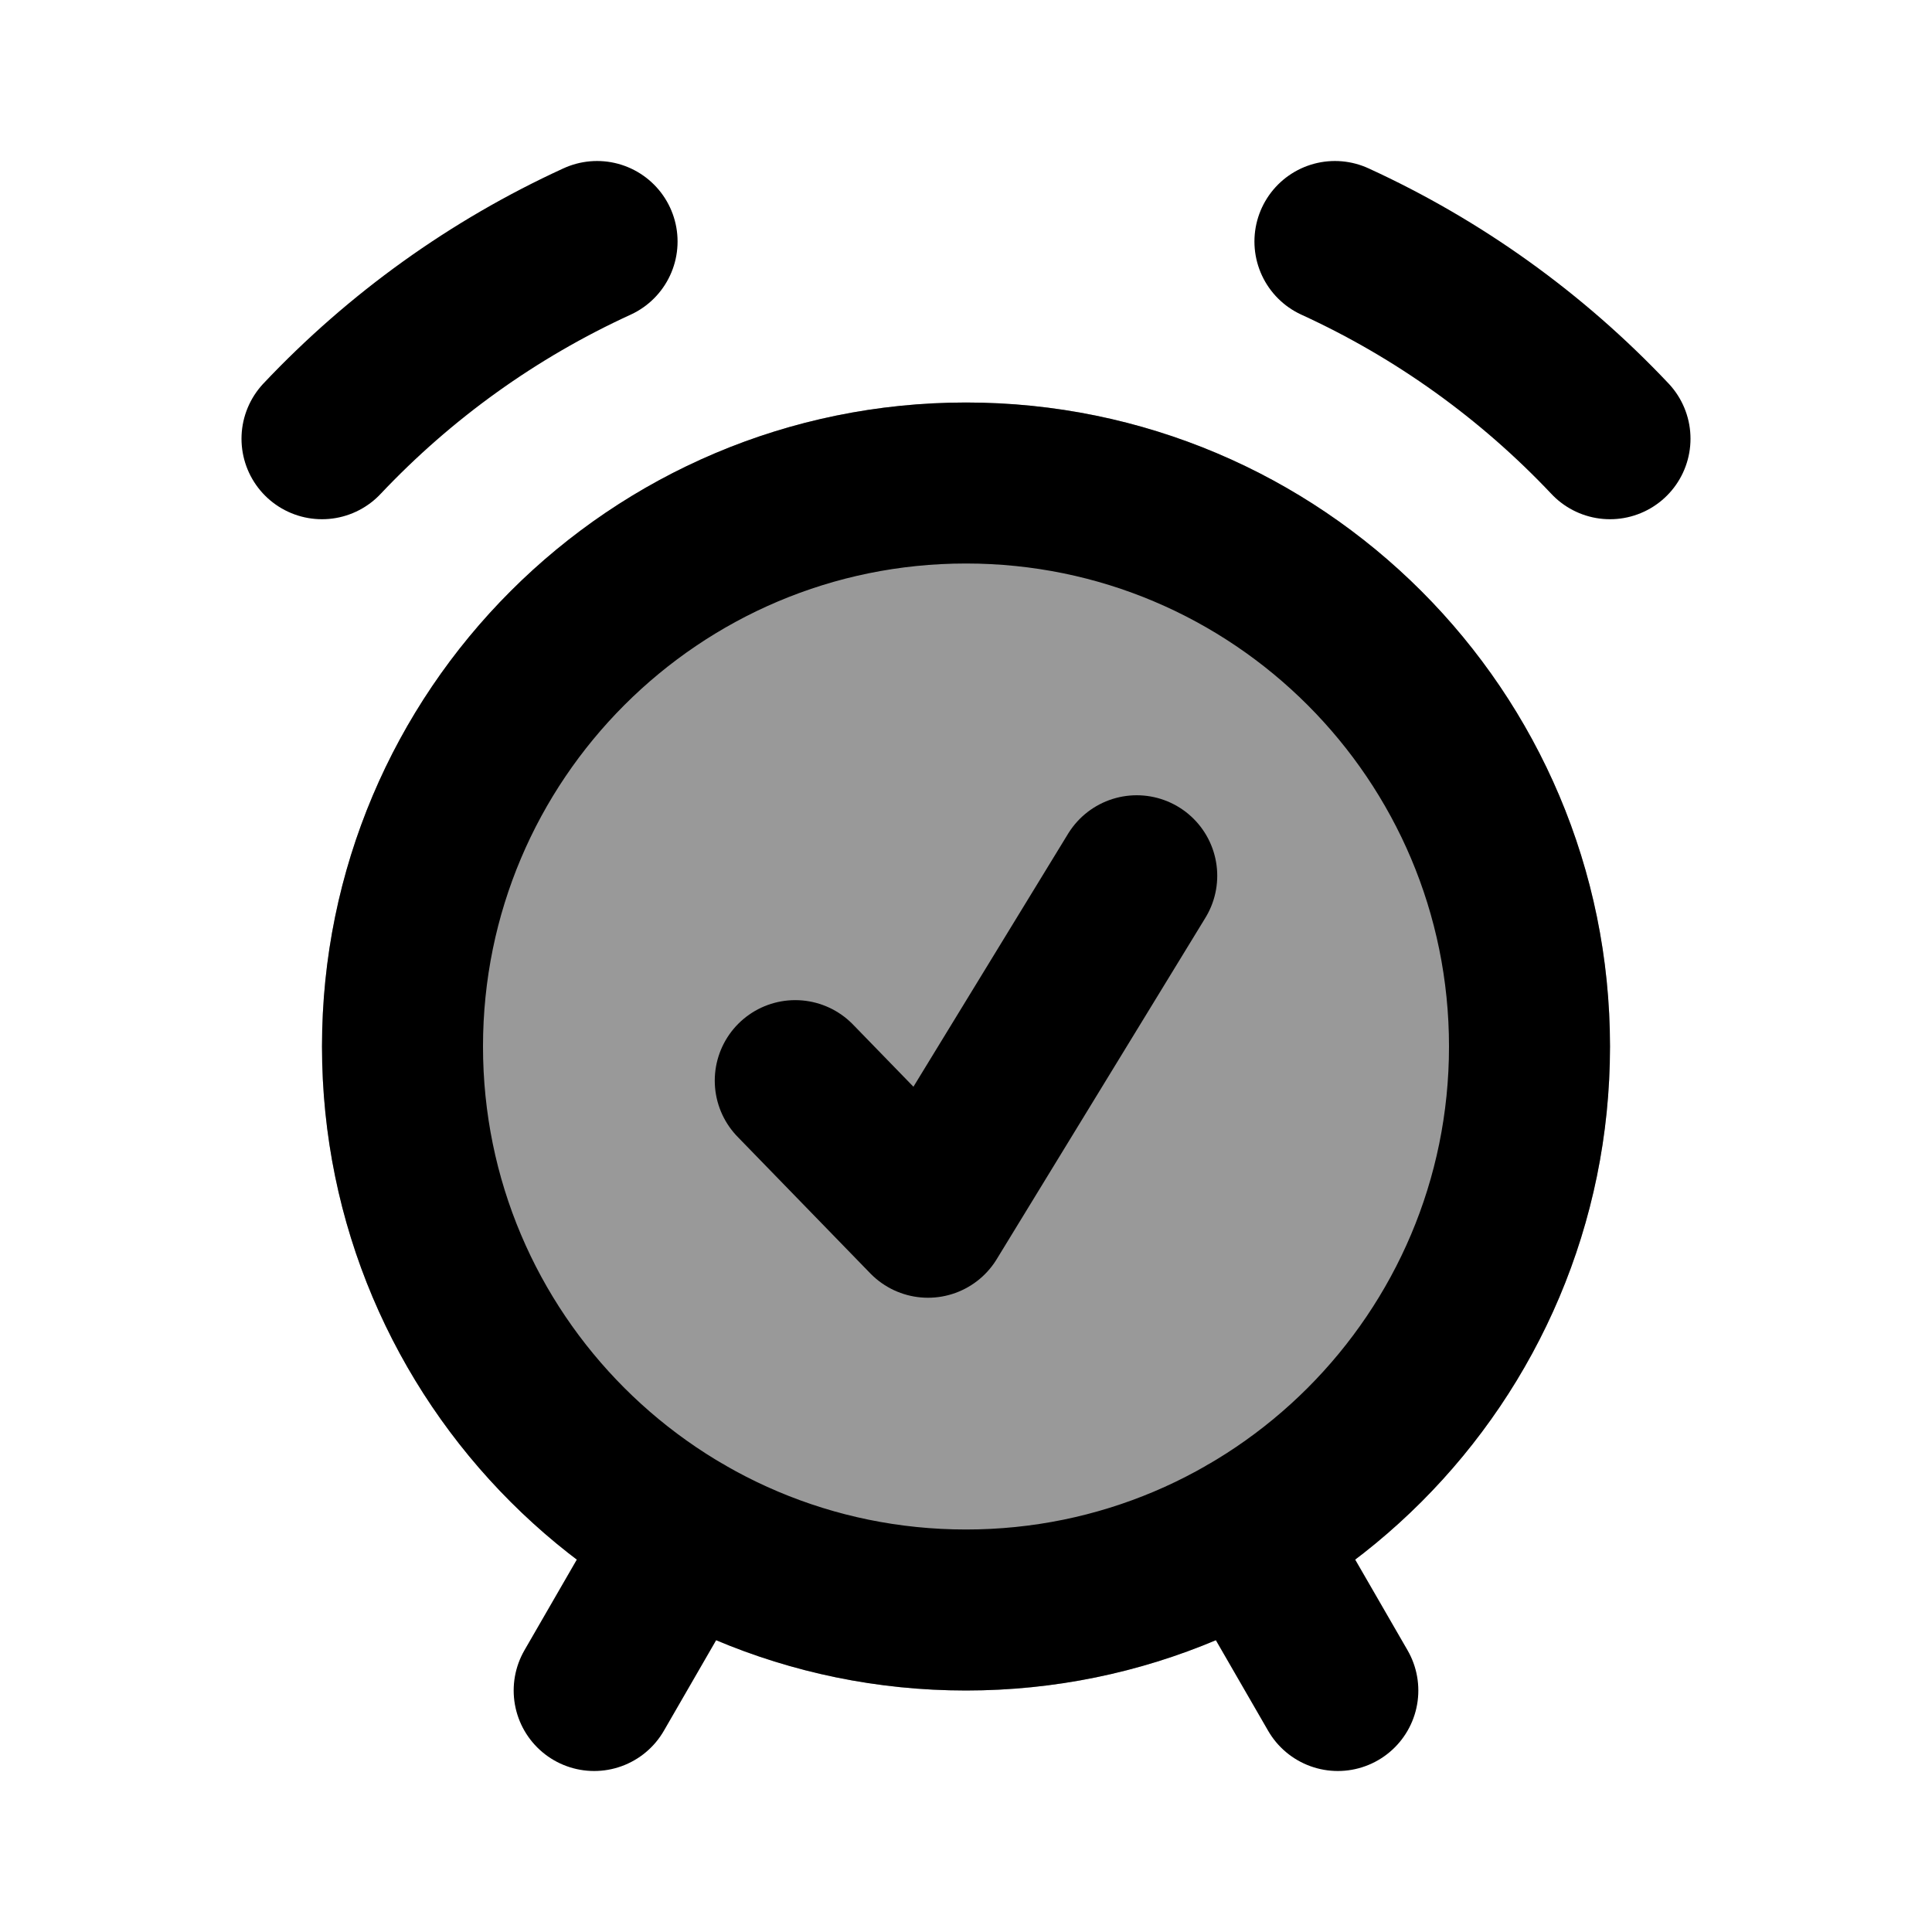
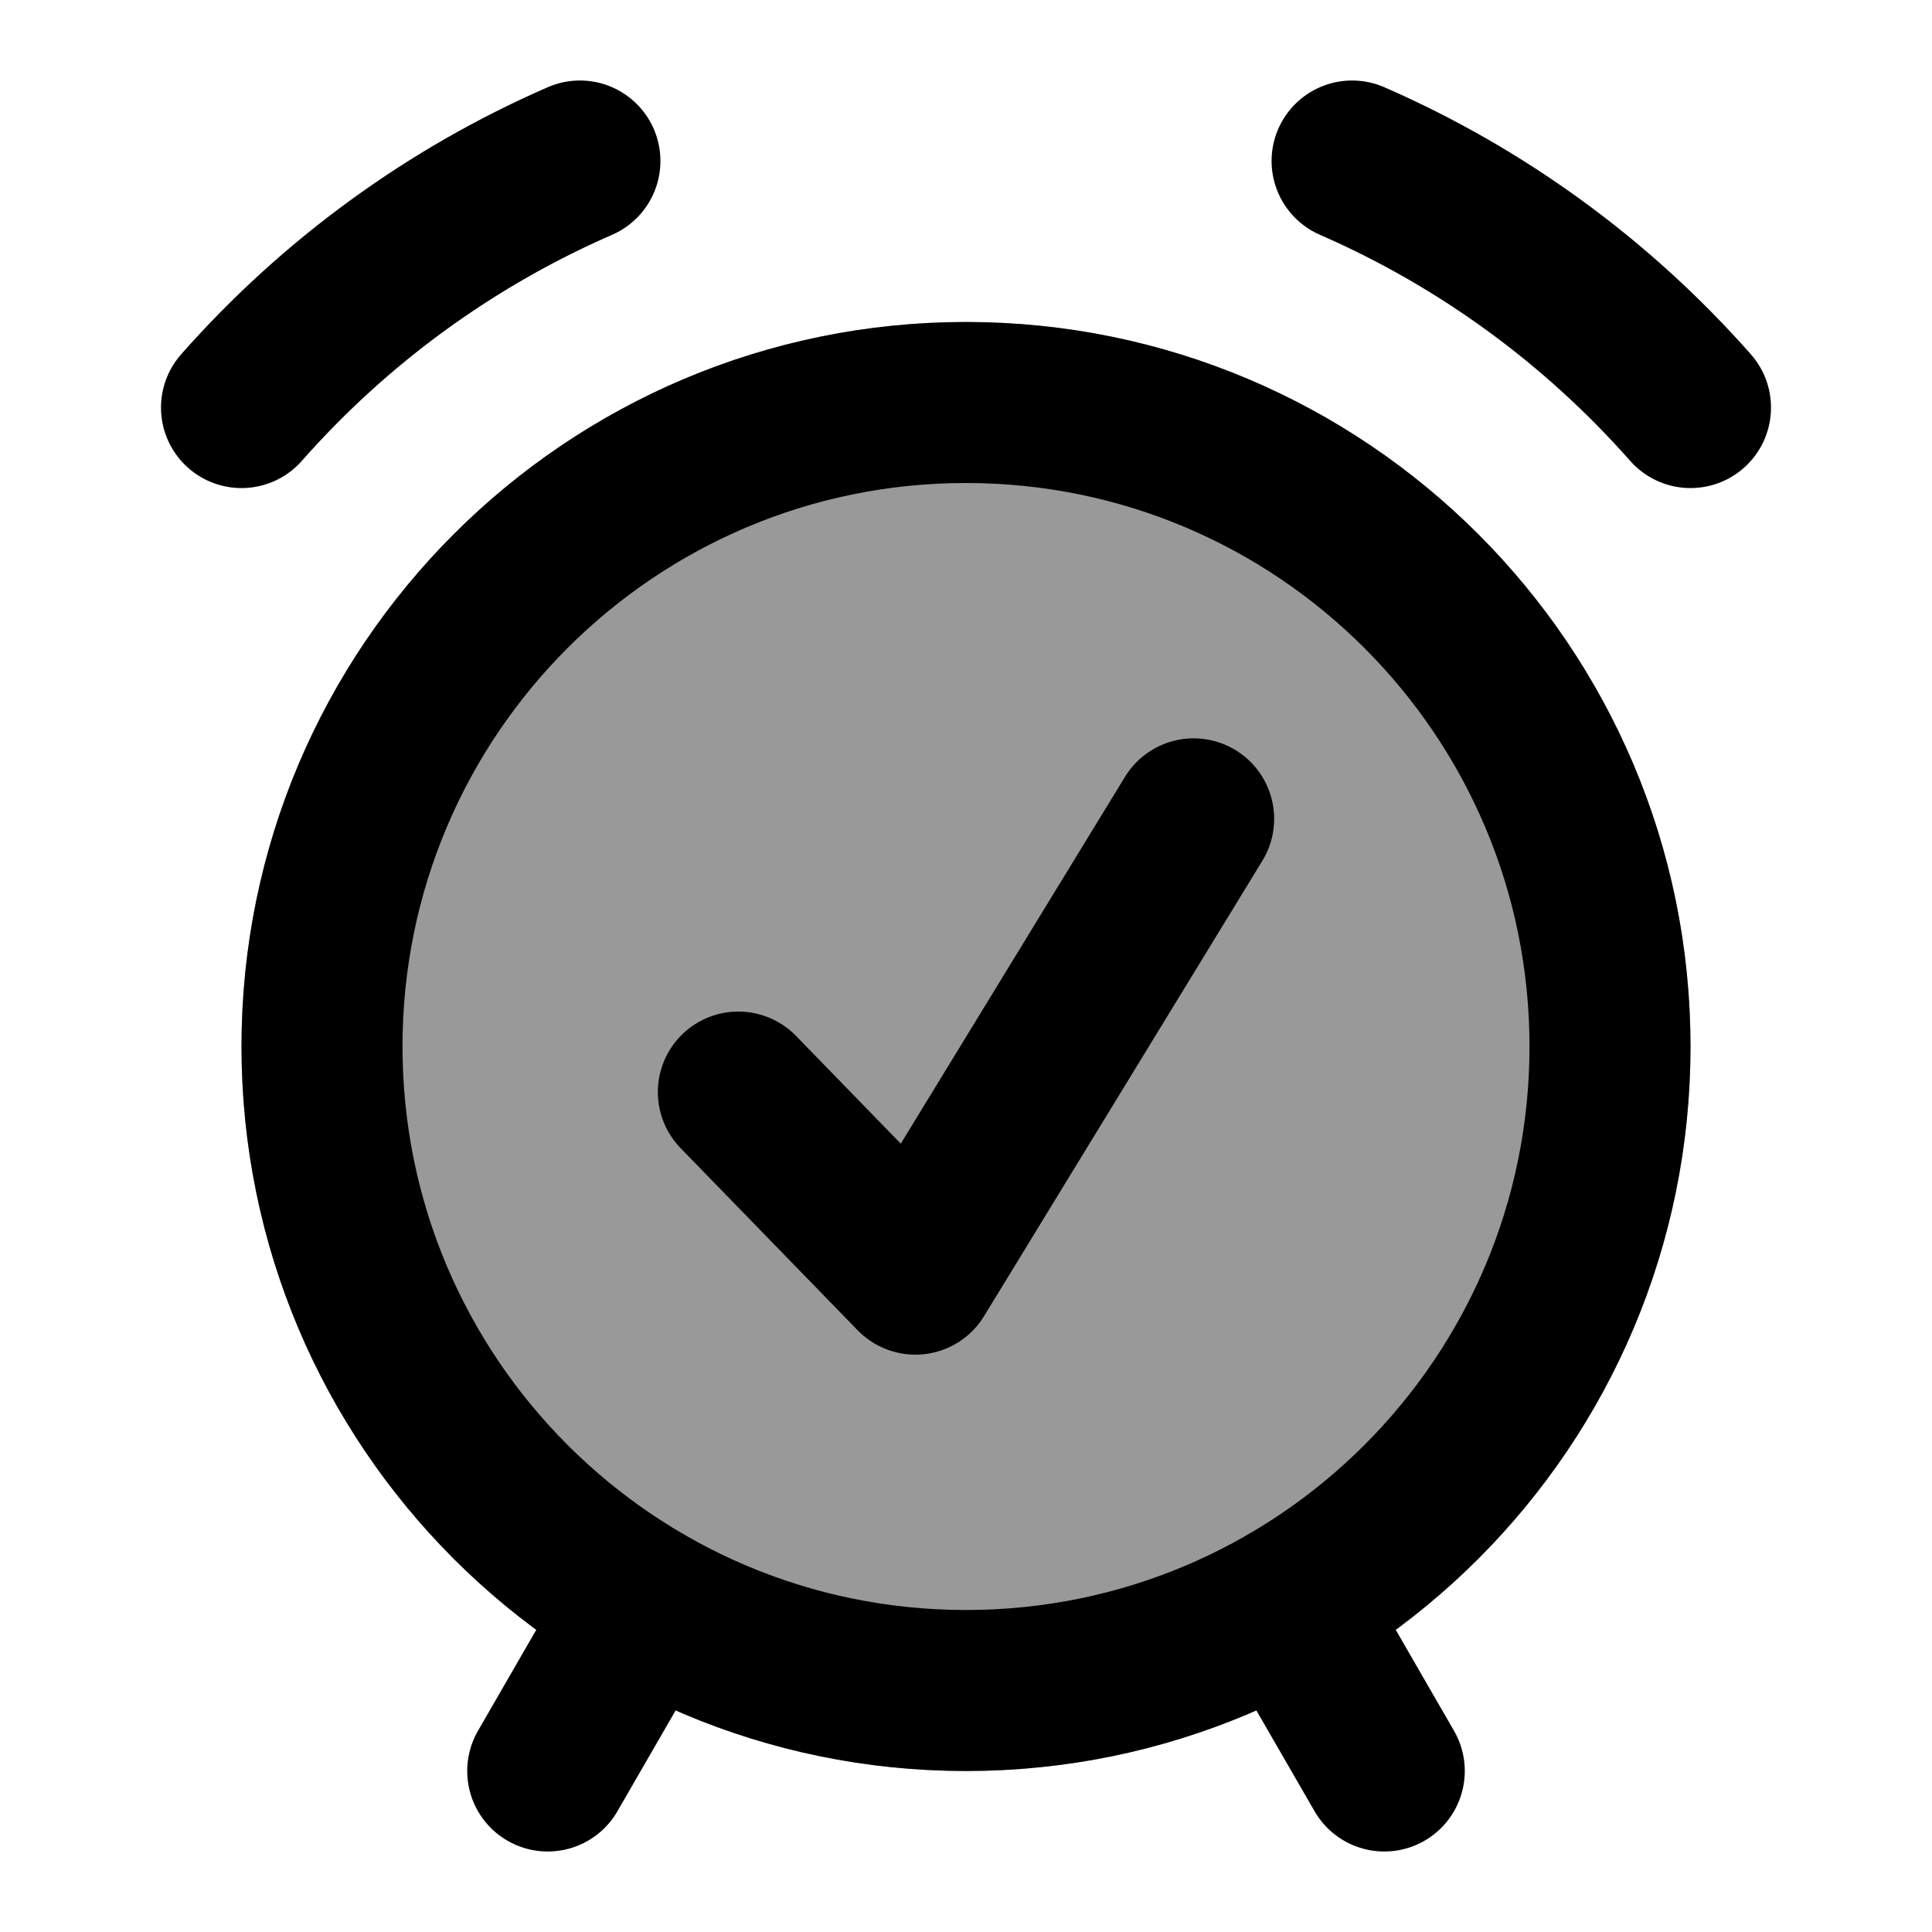
<svg xmlns="http://www.w3.org/2000/svg" width="24" height="24" viewBox="0 0 24 24" fill="none">
-   <path d="M20 13C20 17.418 16.418 21 12 21C7.582 21 4 17.418 4 13C4 8.582 7.582 5 12 5C16.418 5 20 8.582 20 13Z" fill="black" fill-opacity="0.4" />
-   <path d="M12 6C15.866 6 19 9.134 19 13C19 16.866 15.866 20 12 20C8.134 20 5 16.866 5 13C5 9.134 8.134 6 12 6ZM9.879 13.424L11.528 15.121L14.121 10.879M4 5.45C4.971 4.421 6.131 3.589 7.417 3M20 5.45C19.029 4.421 17.869 3.589 16.583 3M8.5 19.062L7.381 21M15.5 19.062L16.619 21" stroke="black" stroke-width="2" stroke-linecap="round" stroke-linejoin="round" />
+   <path d="M12 4C16.971 4 21 8.029 21 13C21 17.971 16.971 22 12 22C7.029 22 3 17.971 3 13C3 8.029 7.029 4 12 4Z" fill="black" fill-opacity="0.4" />
+   <path d="M12 5C16.418 5 20 8.582 20 13C20 17.418 16.418 21 12 21C7.582 21 4 17.418 4 13C4 8.582 7.582 5 12 5ZM9.172 13.566L11.371 15.828L14.828 10.172M3 5.063C4.161 3.747 5.596 2.701 7.204 2M21 5.063C19.839 3.747 18.404 2.701 16.796 2M8 19.928L6.804 22M16 19.928L17.196 22" stroke="black" stroke-width="2" stroke-linecap="round" stroke-linejoin="round" />
</svg>
